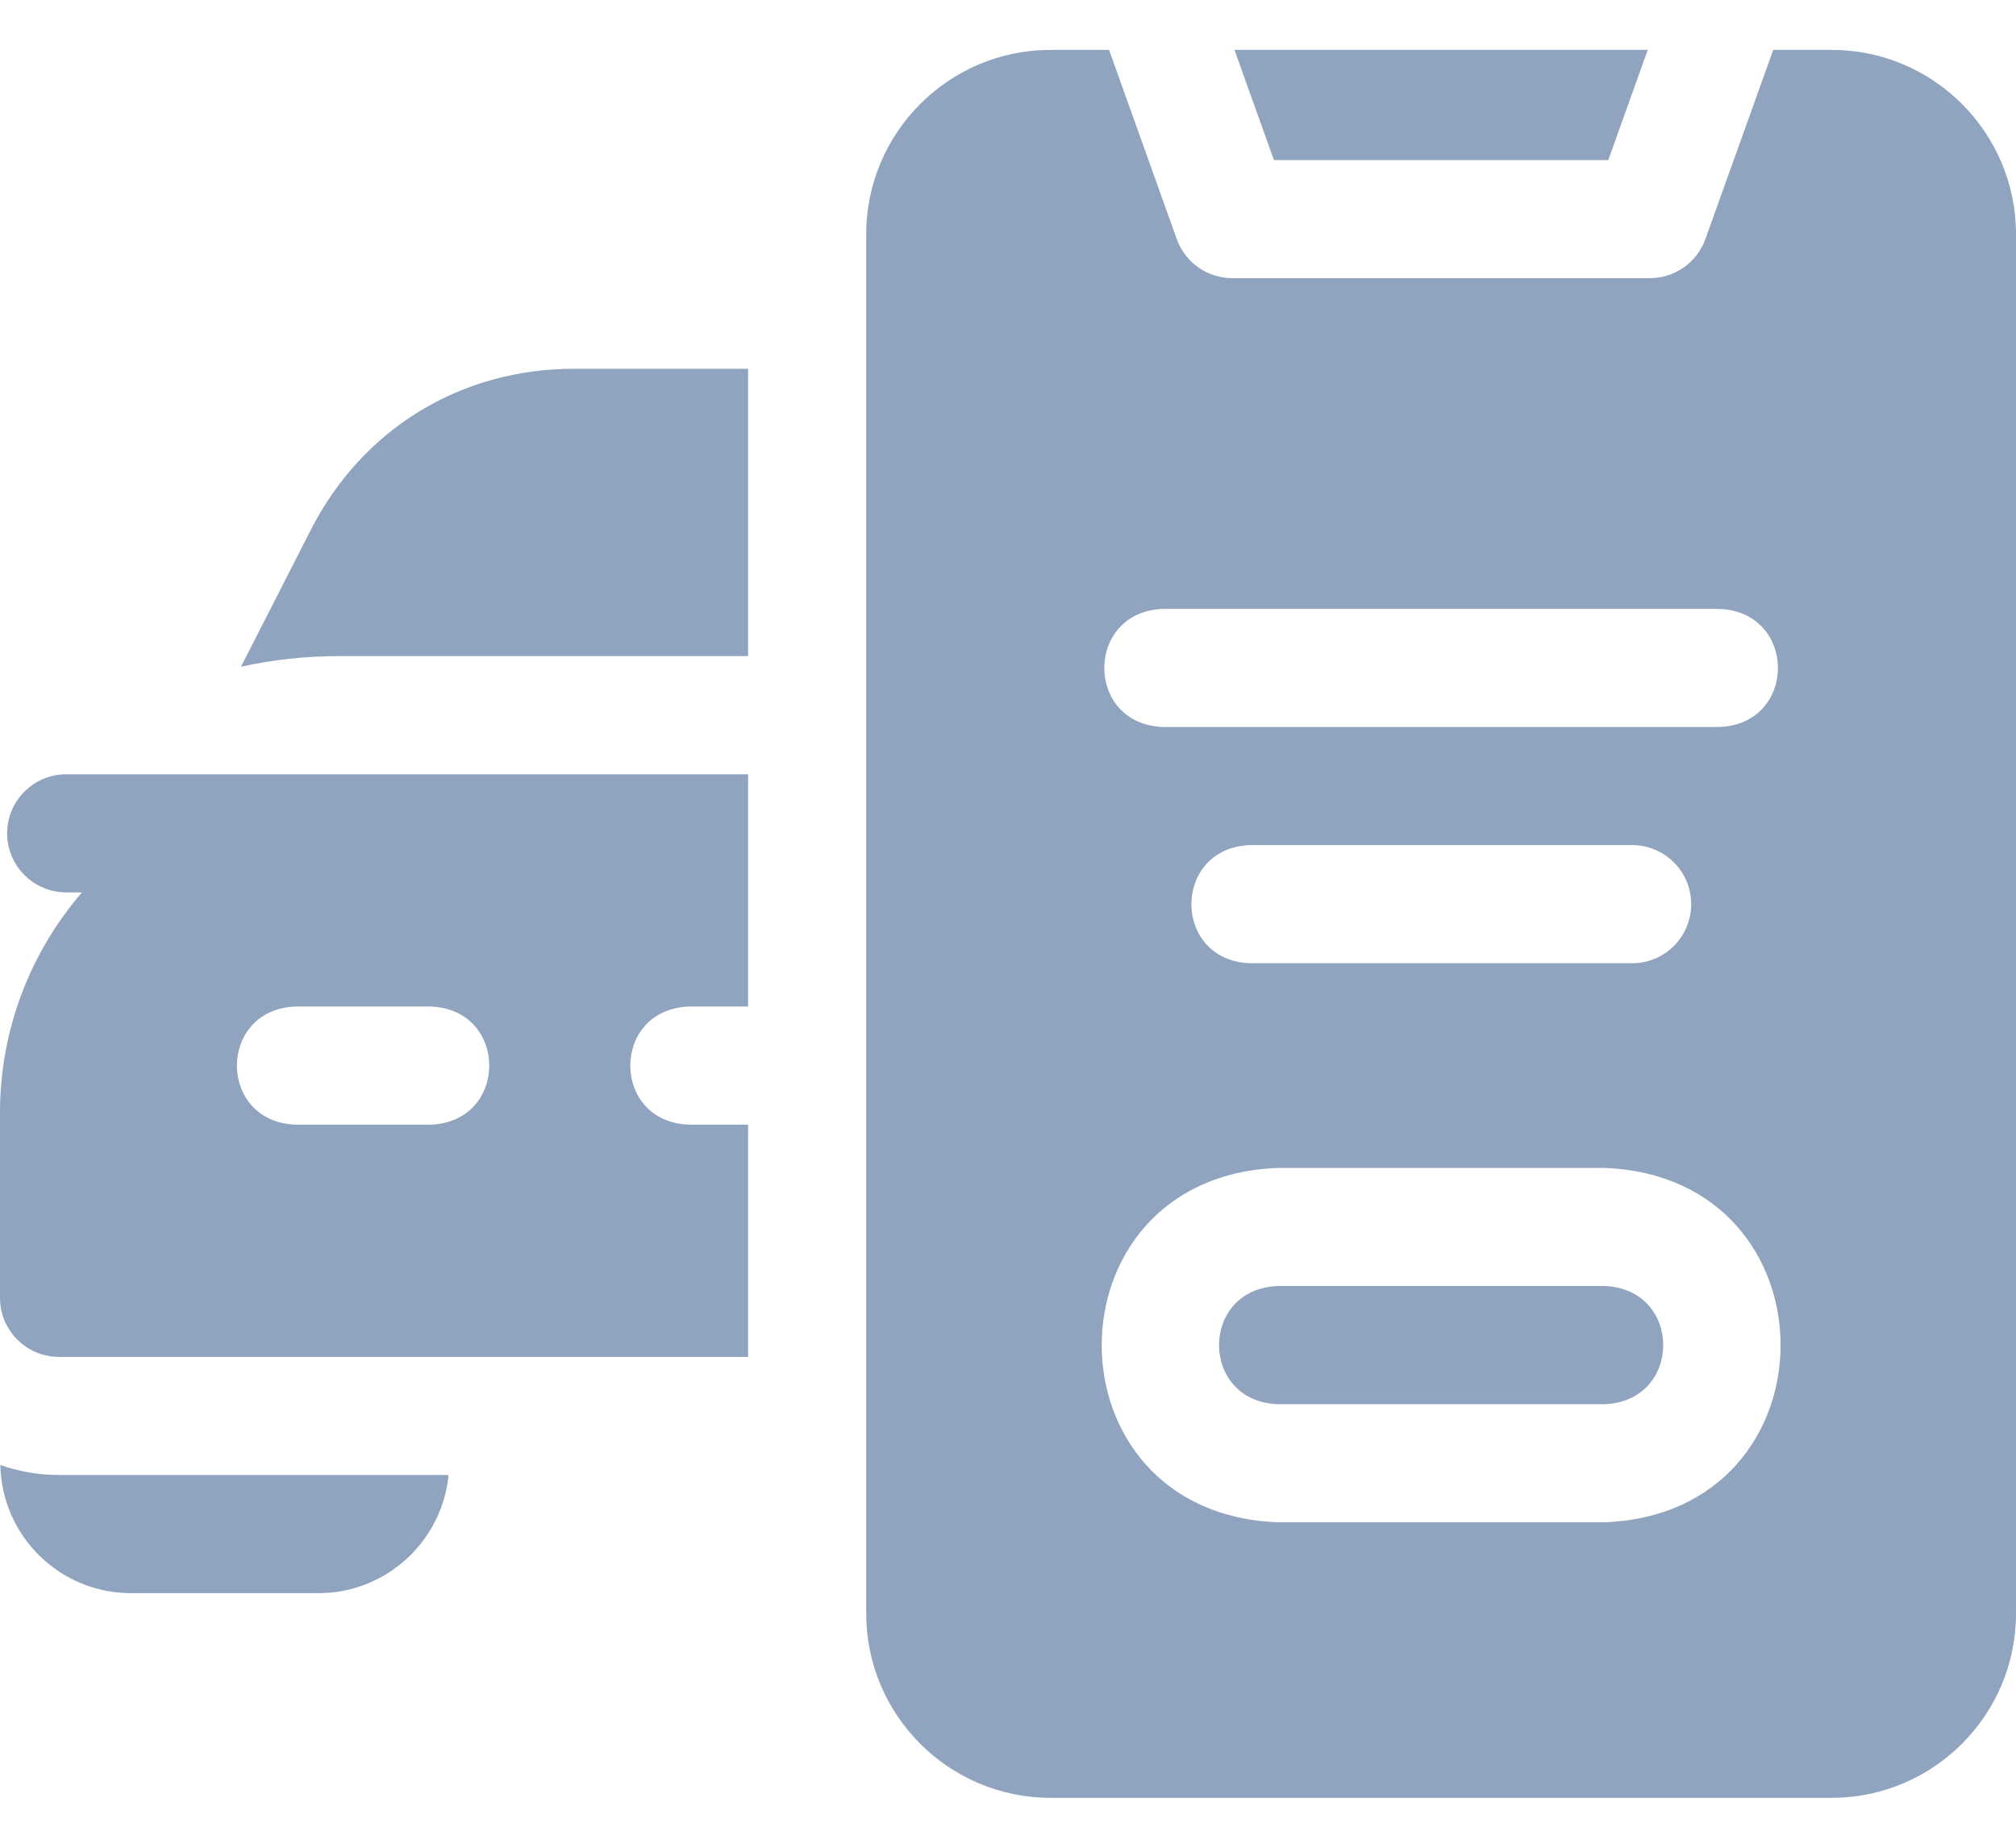
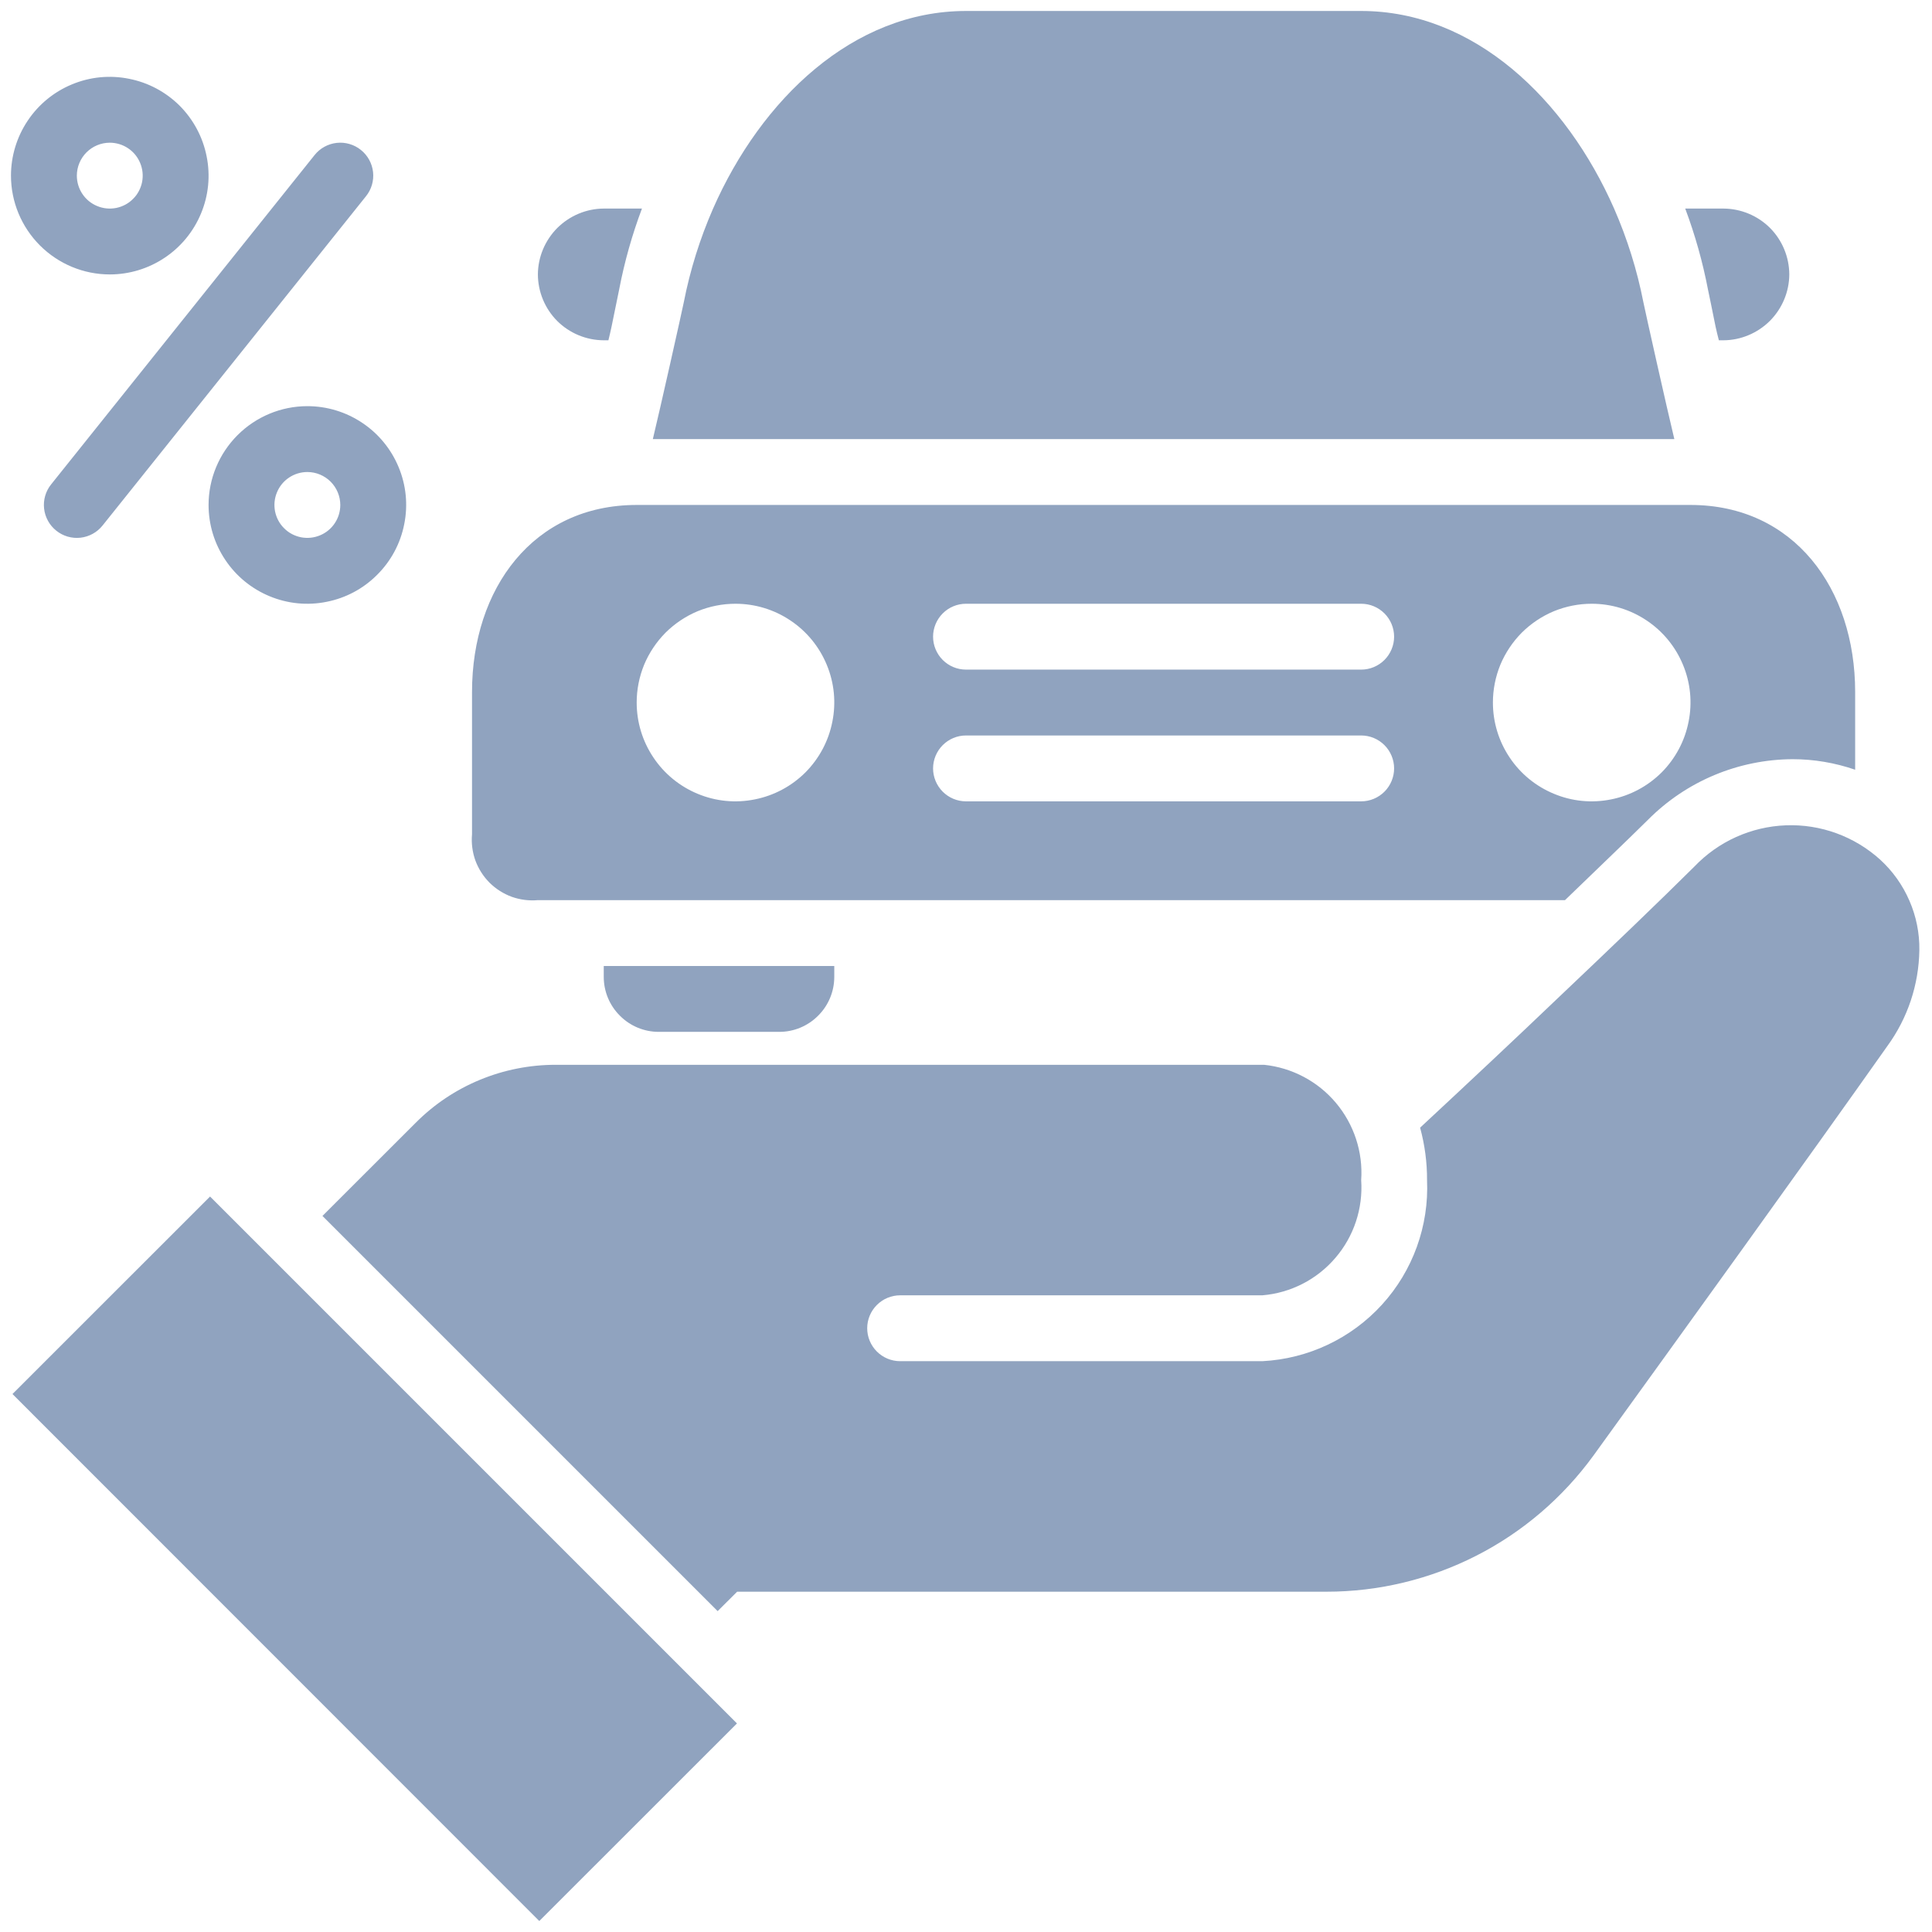
- <svg xmlns="http://www.w3.org/2000/svg" width="24" height="22" viewBox="0 0 24 22" fill="none">
-   <g id="Group">
-     <path id="Vector" d="M3.7 6.309L2.869 7.938C3.243 7.856 3.632 7.812 4.031 7.812H8.906V4.391H6.831C5.483 4.391 4.312 5.108 3.7 6.309Z" fill="#90A3BF" />
-     <path id="Vector_2" d="M0.085 9.922C0.085 10.31 0.4 10.625 0.788 10.625H0.976C0.368 11.331 0 12.248 0 13.25V15.453C0 15.841 0.315 16.156 0.703 16.156H8.906V13.391H8.202C7.27 13.356 7.271 12.019 8.202 11.984H8.906V9.219H0.788C0.4 9.219 0.085 9.534 0.085 9.922ZM3.519 11.984H5.126C6.058 12.019 6.057 13.356 5.126 13.391H3.519C2.587 13.356 2.588 12.019 3.519 11.984Z" fill="#90A3BF" />
-     <path id="Vector_3" d="M0.004 17.443C0.02 18.287 0.711 18.969 1.559 18.969H3.791C4.598 18.969 5.264 18.351 5.34 17.562H0.703C0.458 17.562 0.223 17.52 0.004 17.443Z" fill="#90A3BF" />
-     <path id="Vector_4" d="M19.146 1.906L19.616 0.594H14.696L15.166 1.906H19.146Z" fill="#90A3BF" />
-     <path id="Vector_5" d="M19.102 15.312H15.211C14.279 15.348 14.28 16.684 15.211 16.719H19.102C20.033 16.683 20.033 15.348 19.102 15.312Z" fill="#90A3BF" />
-     <path id="Vector_6" d="M21.805 0.594H21.11L20.302 2.847C20.202 3.126 19.937 3.312 19.641 3.312H14.671C14.374 3.312 14.109 3.126 14.009 2.846L13.203 0.594H12.507C11.297 0.594 10.312 1.578 10.312 2.789V19.212C10.312 20.422 11.297 21.406 12.507 21.406H21.805C23.015 21.406 24 20.422 24 19.212V2.789C24 1.578 23.015 0.594 21.805 0.594ZM13.845 7.25H20.467C21.399 7.285 21.398 8.622 20.467 8.656H13.845C12.913 8.622 12.914 7.284 13.845 7.25ZM20.133 10.766C20.133 11.154 19.819 11.469 19.43 11.469H14.882C13.95 11.434 13.951 10.097 14.882 10.062H19.43C19.819 10.062 20.133 10.377 20.133 10.766ZM19.102 18.125H15.211C12.416 18.019 12.418 14.012 15.211 13.906H19.102C21.897 14.013 21.895 18.02 19.102 18.125Z" fill="#90A3BF" />
+ <svg xmlns="http://www.w3.org/2000/svg" width="22" height="22" viewBox="0 0 22 22" fill="none">
+   <g id="GLYPH">
+     <g id="29-Flask copy 6">
+       <path id="Vector" d="M6.125 10.25H17.821C18.177 9.905 18.5 9.598 18.766 9.335C19.202 8.896 19.794 8.648 20.413 8.645C20.655 8.645 20.896 8.686 21.125 8.765V7.88C21.125 6.702 20.427 5.75 19.25 5.75H7.25C6.072 5.75 5.375 6.702 5.375 7.88V9.5C5.366 9.601 5.379 9.702 5.413 9.798C5.448 9.893 5.503 9.979 5.574 10.051C5.646 10.122 5.732 10.177 5.827 10.212C5.923 10.246 6.024 10.259 6.125 10.25ZM18.125 6.875C18.348 6.875 18.565 6.941 18.75 7.065C18.935 7.188 19.079 7.364 19.164 7.569C19.25 7.775 19.272 8.001 19.228 8.219C19.185 8.438 19.078 8.638 18.921 8.796C18.763 8.953 18.563 9.06 18.345 9.103C18.126 9.147 17.9 9.125 17.695 9.039C17.489 8.954 17.313 8.81 17.19 8.625C17.066 8.44 17 8.223 17 8C17 7.852 17.029 7.706 17.085 7.569C17.142 7.433 17.225 7.309 17.329 7.204C17.434 7.1 17.558 7.017 17.694 6.96C17.831 6.904 17.977 6.875 18.125 6.875ZM11 6.875H15.5C15.6 6.875 15.695 6.915 15.765 6.985C15.835 7.055 15.875 7.151 15.875 7.25C15.875 7.349 15.835 7.445 15.765 7.515C15.695 7.585 15.6 7.625 15.5 7.625H11C10.9 7.625 10.805 7.585 10.735 7.515C10.665 7.445 10.625 7.349 10.625 7.25C10.625 7.151 10.665 7.055 10.735 6.985C10.805 6.915 10.9 6.875 11 6.875ZM11 8.375H15.5C15.6 8.375 15.695 8.415 15.765 8.485C15.835 8.555 15.875 8.651 15.875 8.75C15.875 8.849 15.835 8.945 15.765 9.015C15.695 9.085 15.6 9.125 15.5 9.125H11C10.9 9.125 10.805 9.085 10.735 9.015C10.665 8.945 10.625 8.849 10.625 8.75C10.625 8.651 10.665 8.555 10.735 8.485C10.805 8.415 10.9 8.375 11 8.375ZM8.375 6.875C8.598 6.875 8.815 6.941 9 7.065C9.185 7.188 9.329 7.364 9.414 7.569C9.5 7.775 9.522 8.001 9.478 8.219C9.435 8.438 9.328 8.638 9.171 8.796C9.013 8.953 8.813 9.06 8.594 9.103C8.376 9.147 8.15 9.125 7.944 9.039C7.739 8.954 7.563 8.81 7.44 8.625C7.316 8.44 7.25 8.223 7.25 8C7.25 7.852 7.279 7.706 7.335 7.569C7.392 7.433 7.475 7.309 7.579 7.204C7.684 7.1 7.808 7.017 7.944 6.96C8.081 6.904 8.227 6.875 8.375 6.875ZM6.875 11.124V11H9.5V11.124C9.5 11.29 9.434 11.449 9.316 11.566C9.199 11.684 9.04 11.75 8.874 11.75H7.501C7.335 11.75 7.176 11.684 7.059 11.566C6.941 11.449 6.875 11.29 6.875 11.124ZM19.066 5H7.434C7.52 4.644 7.764 3.553 7.786 3.444C7.858 3.076 7.97 2.718 8.12 2.375C8.668 1.13 9.714 0.125 11 0.125H15.5C16.786 0.125 17.832 1.13 18.38 2.375C18.53 2.718 18.642 3.076 18.714 3.444C18.736 3.553 18.98 4.644 19.066 5ZM6.125 3.125C6.126 2.927 6.206 2.737 6.346 2.596C6.487 2.456 6.677 2.376 6.875 2.375H7.31C7.198 2.673 7.111 2.981 7.051 3.294C7.051 3.294 6.991 3.583 6.965 3.714C6.954 3.766 6.942 3.819 6.928 3.875H6.875C6.676 3.874 6.486 3.795 6.345 3.655C6.205 3.514 6.126 3.324 6.125 3.125ZM19.449 3.297C19.389 2.983 19.302 2.675 19.19 2.375H19.625C19.824 2.376 20.014 2.455 20.155 2.595C20.295 2.736 20.374 2.926 20.375 3.125C20.374 3.323 20.294 3.513 20.154 3.654C20.013 3.794 19.823 3.874 19.625 3.875H19.573C19.558 3.819 19.546 3.766 19.535 3.717C19.509 3.583 19.449 3.297 19.449 3.297ZM1.25 3.125C1.472 3.125 1.69 3.059 1.875 2.935C2.06 2.812 2.204 2.636 2.289 2.431C2.375 2.225 2.397 1.999 2.353 1.781C2.31 1.562 2.203 1.362 2.046 1.204C1.888 1.047 1.688 0.94 1.469 0.897C1.251 0.853 1.025 0.875 0.819 0.961C0.614 1.046 0.438 1.19 0.315 1.375C0.191 1.56 0.125 1.778 0.125 2C0.125 2.298 0.244 2.584 0.455 2.795C0.666 3.006 0.952 3.125 1.25 3.125ZM1.25 1.625C1.324 1.625 1.397 1.647 1.458 1.688C1.52 1.729 1.568 1.788 1.596 1.856C1.625 1.925 1.632 2 1.618 2.073C1.603 2.146 1.568 2.213 1.515 2.265C1.463 2.318 1.396 2.353 1.323 2.368C1.25 2.382 1.175 2.375 1.106 2.346C1.038 2.318 0.979 2.27 0.938 2.208C0.897 2.147 0.875 2.074 0.875 2C0.875 1.901 0.915 1.805 0.985 1.735C1.055 1.665 1.151 1.625 1.25 1.625ZM2.375 5.75C2.375 5.973 2.441 6.19 2.565 6.375C2.688 6.56 2.864 6.704 3.069 6.789C3.275 6.875 3.501 6.897 3.719 6.853C3.938 6.81 4.138 6.703 4.295 6.545C4.453 6.388 4.56 6.188 4.603 5.969C4.647 5.751 4.625 5.525 4.539 5.319C4.454 5.114 4.31 4.938 4.125 4.815C3.94 4.691 3.723 4.625 3.5 4.625C3.202 4.625 2.916 4.744 2.705 4.955C2.494 5.166 2.375 5.452 2.375 5.75ZM3.875 5.75C3.875 5.824 3.853 5.897 3.812 5.958C3.771 6.02 3.712 6.068 3.644 6.096C3.575 6.125 3.5 6.132 3.427 6.118C3.354 6.103 3.287 6.068 3.235 6.015C3.182 5.963 3.147 5.896 3.132 5.823C3.118 5.75 3.125 5.675 3.154 5.606C3.182 5.538 3.23 5.479 3.292 5.438C3.353 5.397 3.426 5.375 3.5 5.375C3.599 5.375 3.695 5.415 3.765 5.485C3.835 5.555 3.875 5.651 3.875 5.75ZM0.582 5.516L3.582 1.766C3.644 1.688 3.735 1.638 3.834 1.627C3.932 1.616 4.032 1.645 4.109 1.707C4.187 1.769 4.237 1.86 4.248 1.959C4.259 2.057 4.23 2.157 4.168 2.234L1.168 5.984C1.106 6.062 1.015 6.112 0.916 6.123C0.818 6.134 0.718 6.105 0.641 6.043C0.563 5.981 0.513 5.89 0.502 5.791C0.491 5.693 0.52 5.593 0.582 5.516ZM21.856 10.82C21.85 11.213 21.723 11.594 21.492 11.911C20.6 13.175 19.149 15.185 18.144 16.576C17.795 17.055 17.339 17.446 16.811 17.715C16.283 17.984 15.699 18.125 15.106 18.125H8.394L8.172 18.346L3.672 13.846L4.734 12.785C4.943 12.575 5.191 12.409 5.465 12.296C5.738 12.183 6.031 12.125 6.327 12.125H14.394C14.712 12.158 15.006 12.313 15.212 12.558C15.418 12.803 15.522 13.118 15.5 13.438C15.522 13.76 15.417 14.079 15.206 14.324C14.996 14.57 14.697 14.723 14.375 14.75H10.25C10.15 14.75 10.055 14.79 9.985 14.86C9.915 14.93 9.875 15.025 9.875 15.125C9.875 15.225 9.915 15.32 9.985 15.39C10.055 15.46 10.15 15.5 10.25 15.5H14.375C14.896 15.473 15.386 15.242 15.738 14.855C16.089 14.469 16.273 13.959 16.25 13.438C16.251 13.236 16.224 13.036 16.171 12.841C16.711 12.339 17.255 11.829 17.754 11.352C18.354 10.783 18.89 10.269 19.295 9.867C19.568 9.581 19.941 9.413 20.337 9.398C20.732 9.383 21.117 9.524 21.41 9.789C21.553 9.92 21.666 10.079 21.743 10.257C21.82 10.434 21.859 10.626 21.856 10.82ZM2.392 13.625L8.392 19.625L6.141 21.875L0.142 15.874L2.392 13.625Z" fill="#90A3BF" />
+     </g>
  </g>
</svg>
